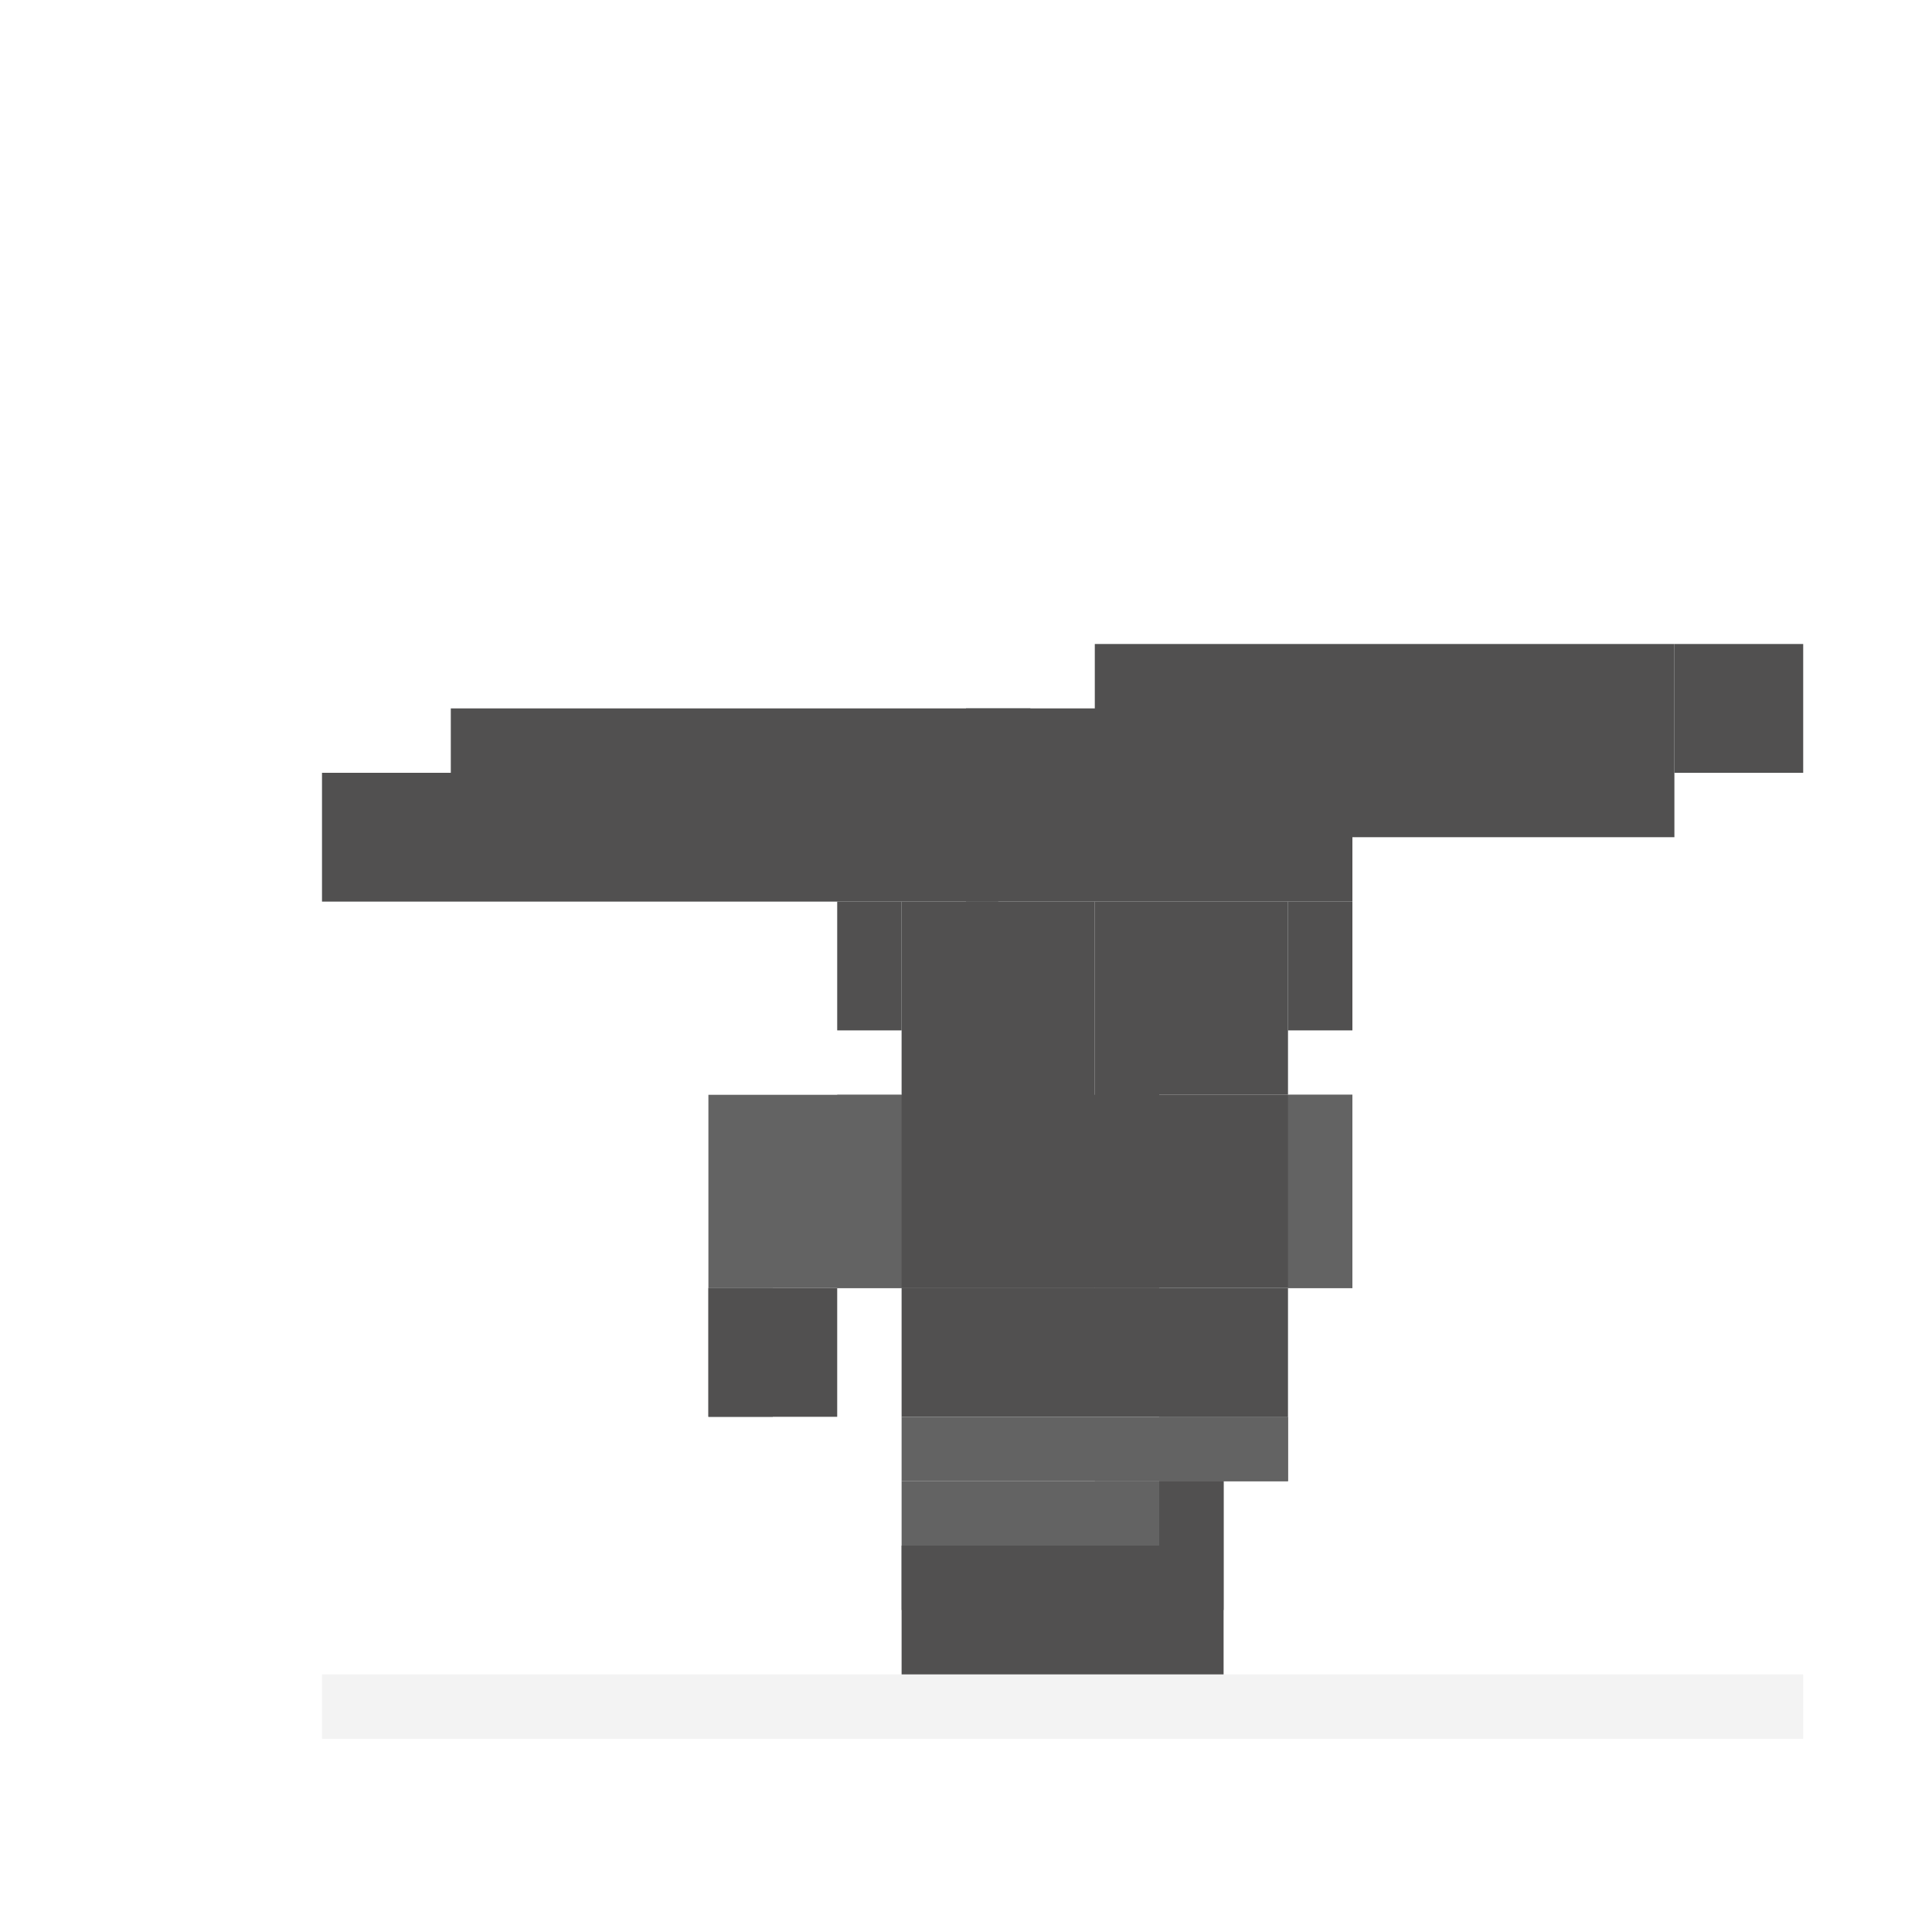
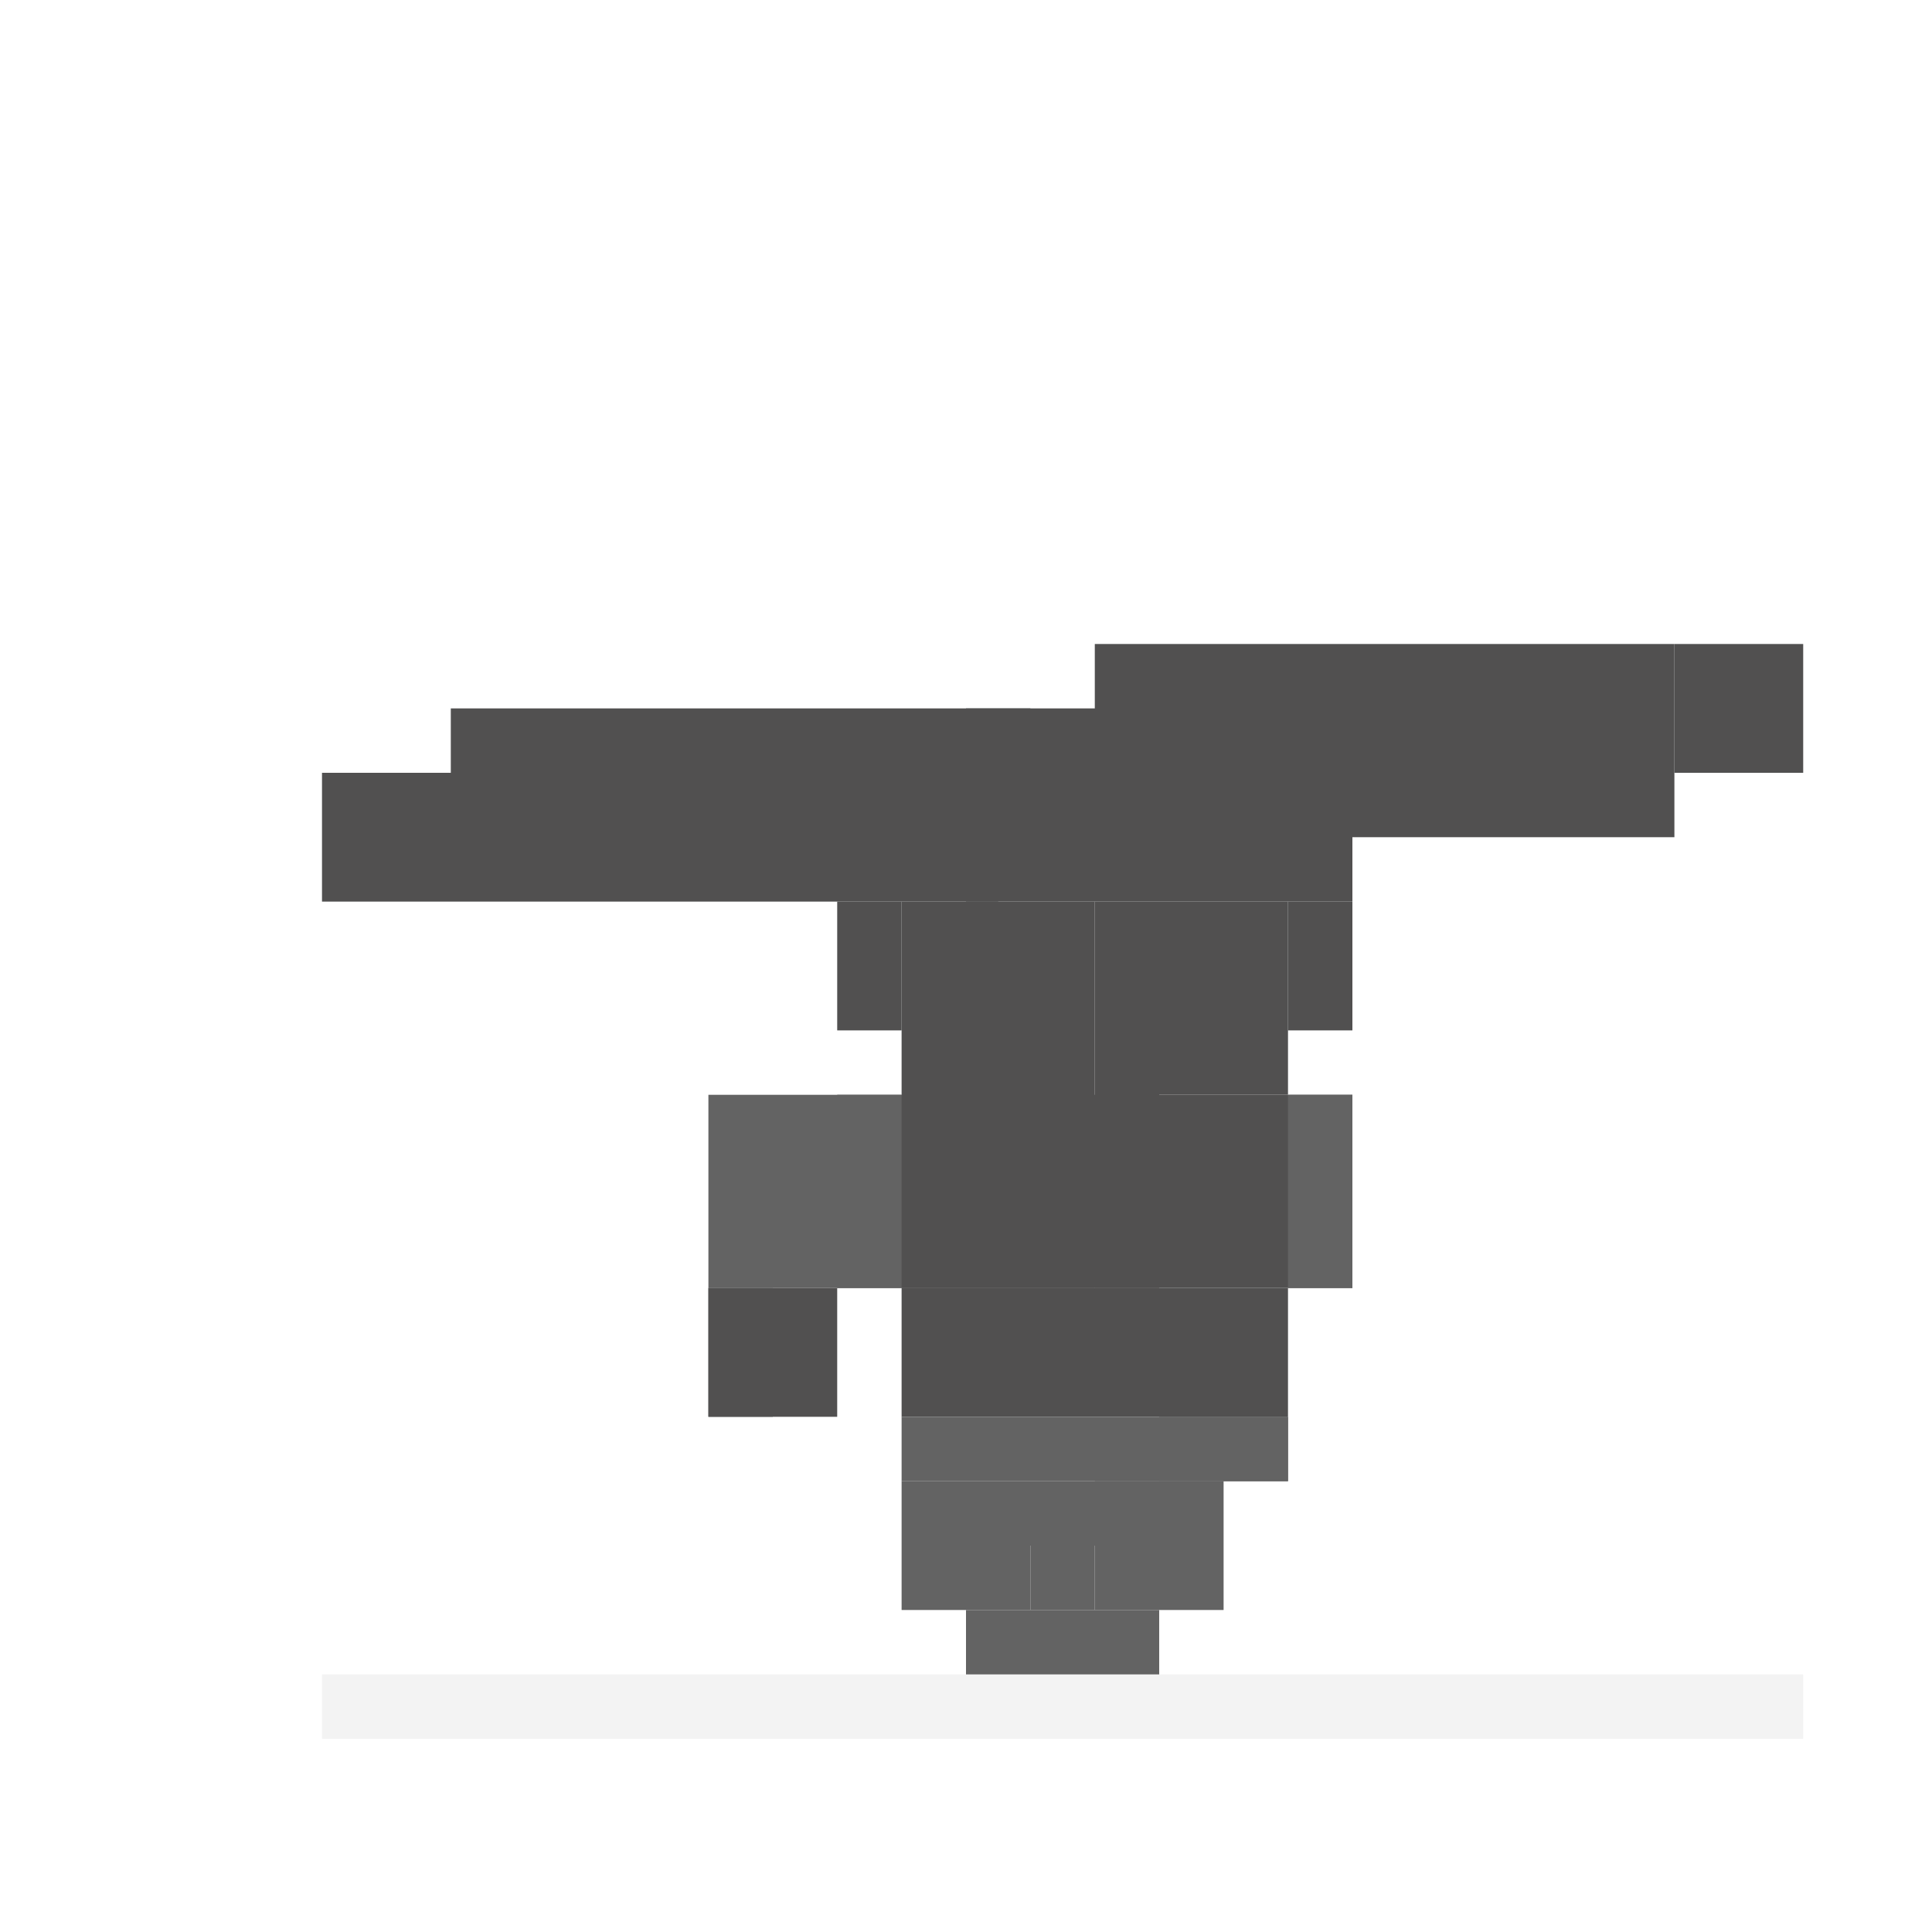
<svg xmlns="http://www.w3.org/2000/svg" width="300" height="300" viewBox="0 0 300 300" fill="none">
  <path d="M280 260H50V270H280V260Z" fill="black" fill-opacity="0.05" />
  <path d="M130 200H210V170H130V200Z" fill="#515050" />
  <path d="M50 140H155V120L50 120V140Z" fill="#515050" />
  <path d="M70 120L160 120V110L70 110V120Z" fill="#515050" />
  <path d="M150 140H210V110H150V140Z" fill="#515050" />
  <path d="M170 130H260V100L170 100V130Z" fill="#515050" />
  <path d="M280 120H260V100H280V120Z" fill="#515050" />
  <path d="M180 170H200V140H180V170Z" fill="#515050" />
  <path d="M210 160H200V140H210V160Z" fill="#515050" />
  <path d="M140 160H130V140H140V160Z" fill="#515050" />
  <path d="M150 200H170V140H150V200Z" fill="#515050" />
  <path d="M150 200H140V140H150V200Z" fill="#515050" />
  <path d="M110 200H140V170H110V200Z" fill="#636363" />
  <path d="M110 220H120V200H110V220Z" fill="#636363" />
  <path d="M110 220H130V200H110V220Z" fill="#515050" />
  <path d="M140 200H200V220H140V200Z" fill="#515050" />
  <path d="M180 200H170V140H180V200Z" fill="#515050" />
  <path d="M200 200H210V170H200V200Z" fill="#636363" />
  <path d="M180 230H200V220H180V230Z" fill="#636363" />
  <path d="M180 230H200V220H180V230Z" fill="#636363" />
  <path d="M180 250H190V240H180V250Z" fill="#636363" />
  <path d="M170 250H180V240H170V250Z" fill="#636363" />
  <path d="M160 250H170V240H160V250Z" fill="#636363" />
+   <path d="M150 260H180V250H150V260Z" fill="#636363" />
  <path d="M140 250H150V240H140V250Z" fill="#636363" />
  <path d="M150 250H160V240H150V250Z" fill="#636363" />
-   <path d="M140 260H190V240H140V260Z" fill="#515050" />
  <path d="M170 240H180V230H170V240Z" fill="#636363" />
  <path d="M140 240H180V230H140V240Z" fill="#636363" />
  <path d="M140 230H180V220H140V230Z" fill="#636363" />
  <path d="M170 240H190V230H170V240Z" fill="#636363" />
-   <path d="M180 230H190V240H180V230Z" fill="#515050" />
</svg>
